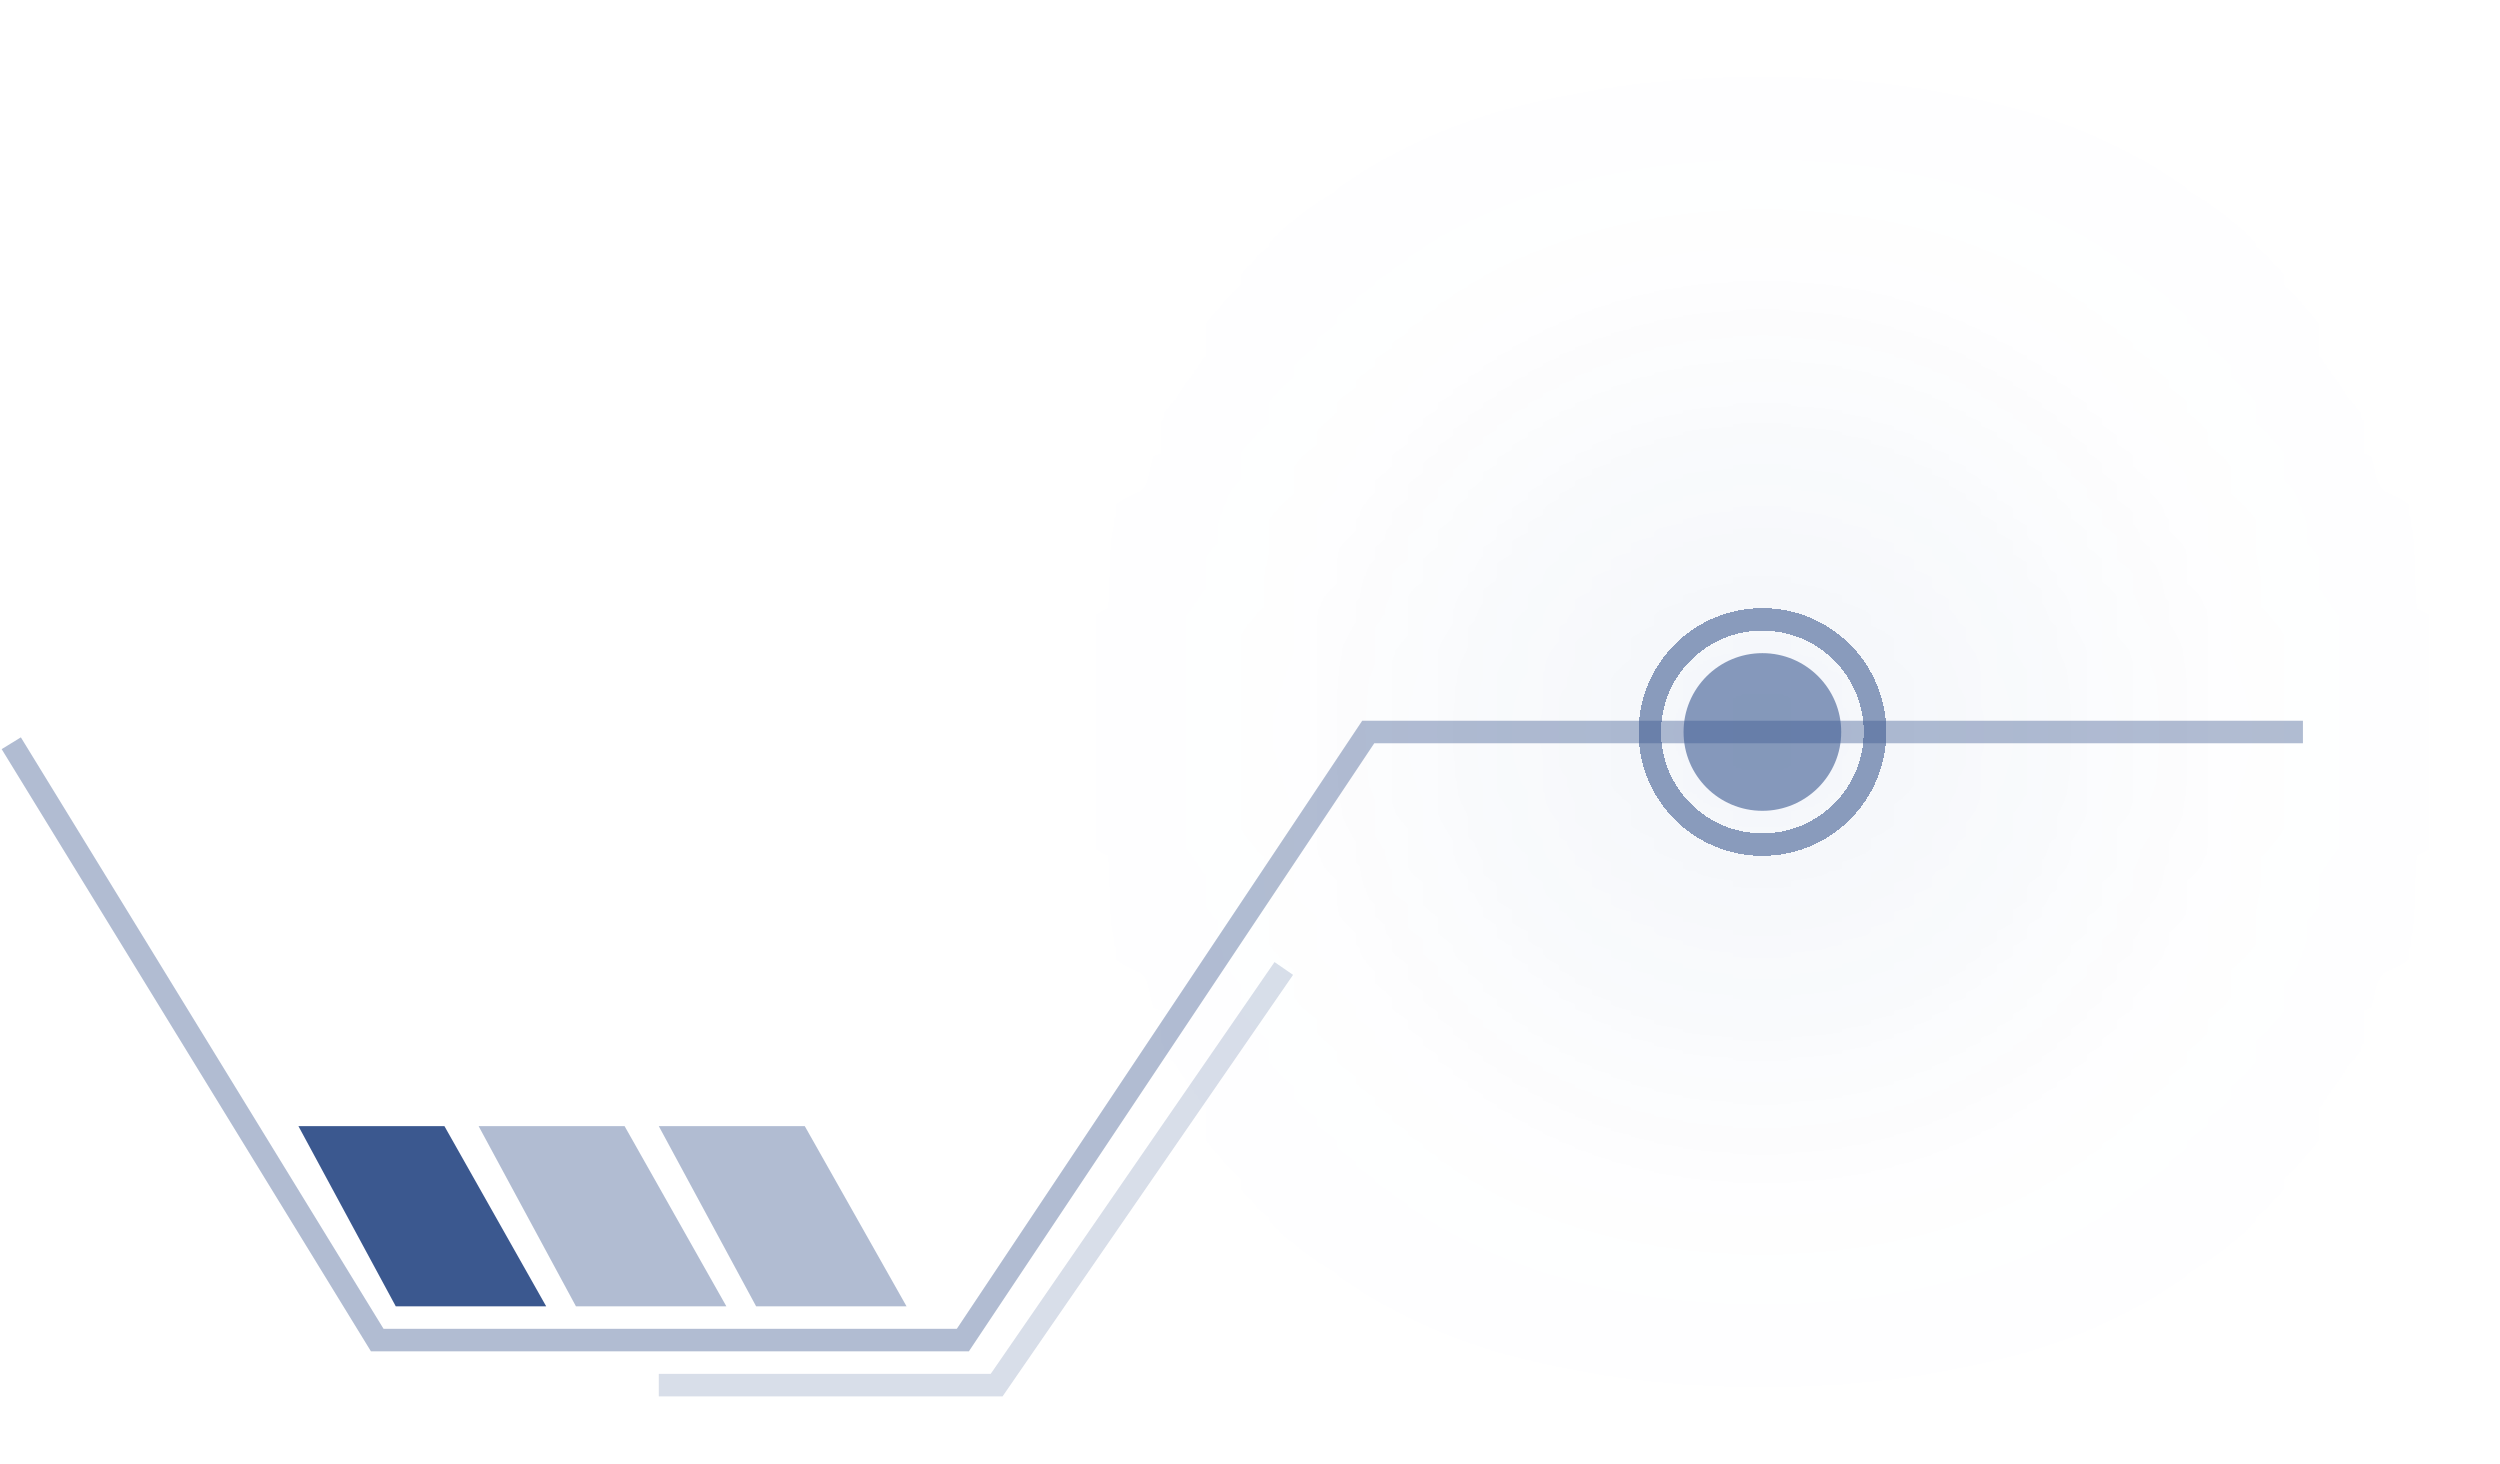
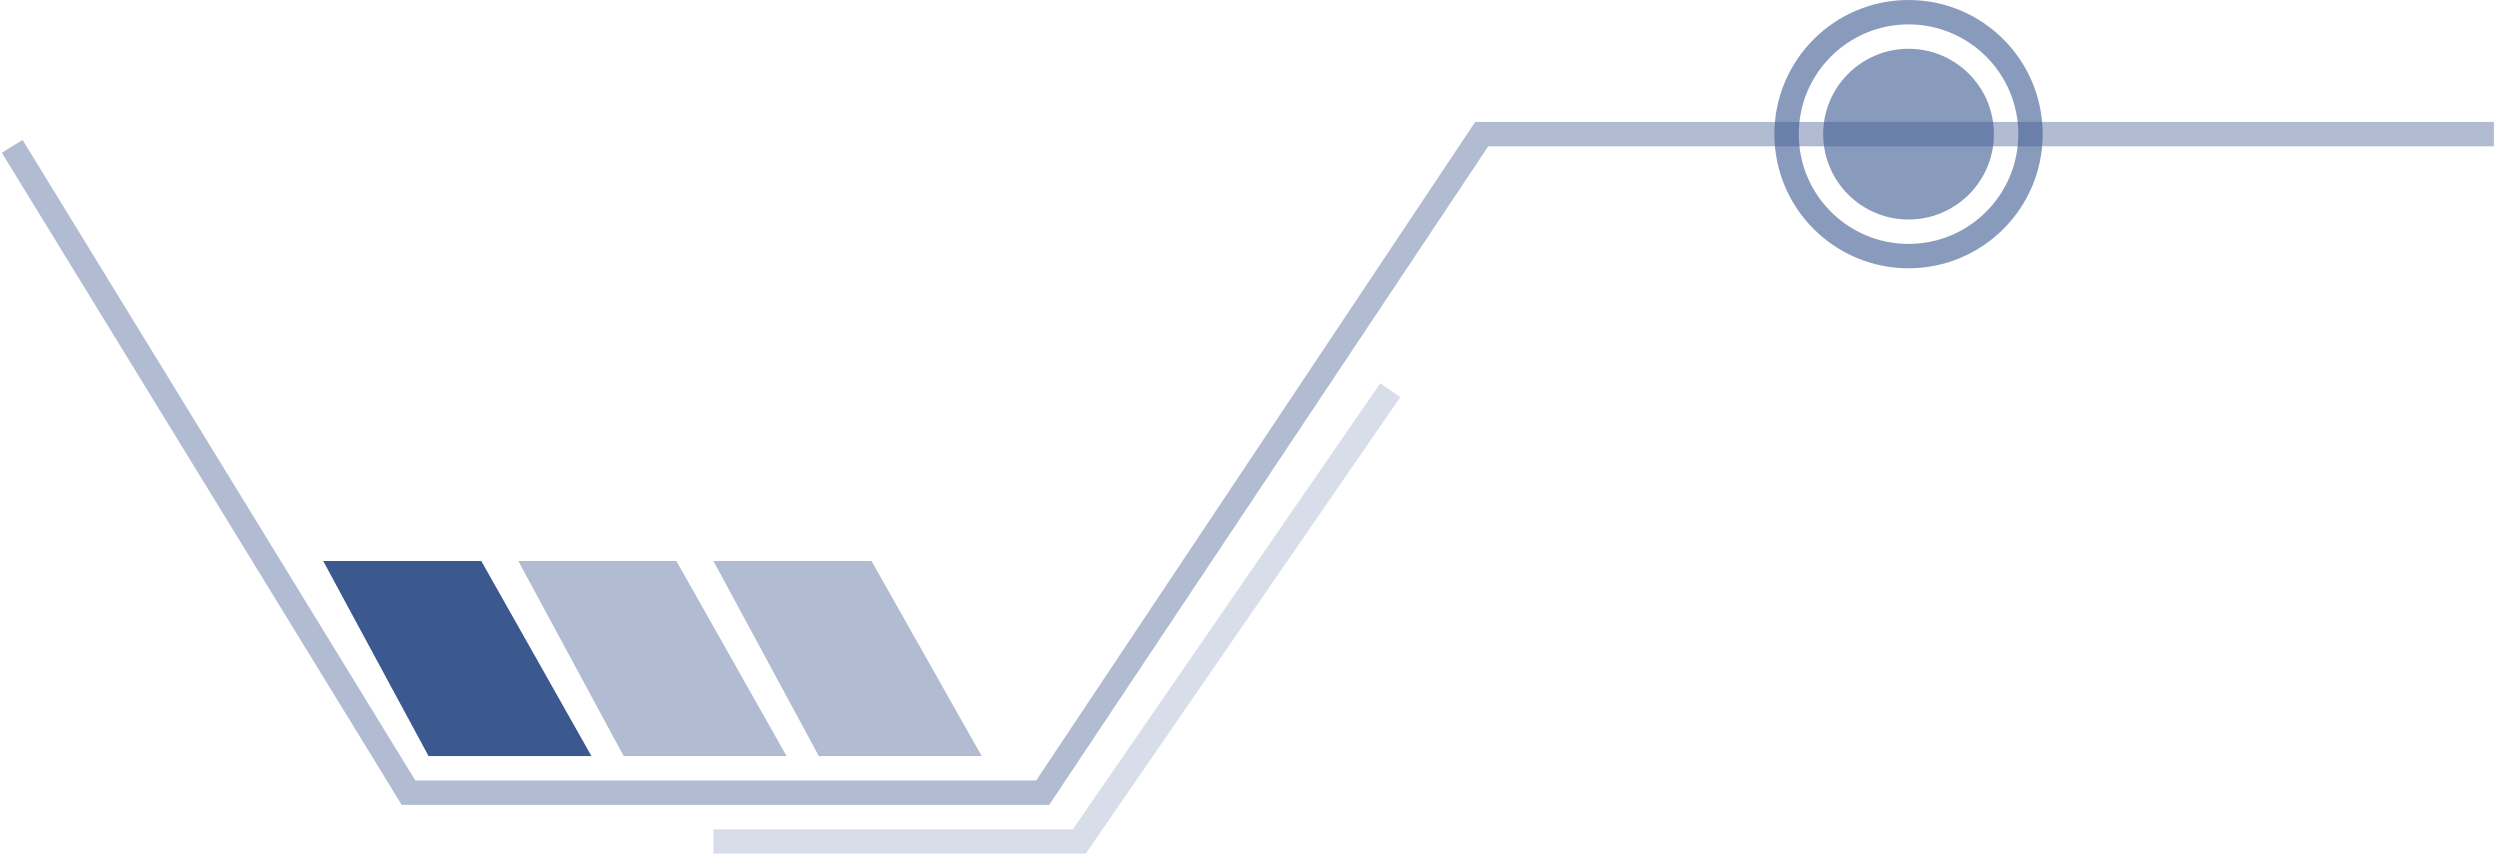
- <svg xmlns="http://www.w3.org/2000/svg" width="222" height="130" viewBox="0 0 222 130" fill="none">
-   <path opacity="0.4" d="M204.5 65H121.5L85.5 119H33.5L1 66" stroke="#3B588F" stroke-width="2" />
-   <path opacity="0.4" d="M67.143 116H80.5L71.464 100H58.5L67.143 116Z" fill="#3B588F" />
-   <path opacity="0.4" d="M51.143 116H64.5L55.464 100H42.5L51.143 116Z" fill="#3B588F" />
-   <path d="M35.143 116H48.5L39.464 100H26.5L35.143 116Z" fill="#3B588F" />
-   <circle opacity="0.6" cx="7" cy="7" r="7" transform="matrix(1 0 0 -1 149.5 72.0001)" fill="#3B588F" />
-   <g opacity="0.6" filter="url(#filter0_d_404_6056)">
-     <circle cx="11" cy="11" r="10" transform="matrix(1 0 0 -1 145.5 76.0001)" stroke="#3B588F" stroke-width="2" shape-rendering="crispEdges" />
-   </g>
-   <path opacity="0.2" d="M58.5 123H88.5L114 86" stroke="#3B588F" stroke-width="2" />
-   <defs>
-     <filter id="filter0_d_404_6056" x="91.5" y="0" width="130" height="130" filterUnits="userSpaceOnUse" color-interpolation-filters="sRGB">
-       <feFlood flood-opacity="0" result="BackgroundImageFix" />
-       <feColorMatrix in="SourceAlpha" type="matrix" values="0 0 0 0 0 0 0 0 0 0 0 0 0 0 0 0 0 0 127 0" result="hardAlpha" />
-       <feMorphology radius="10" operator="dilate" in="SourceAlpha" result="effect1_dropShadow_404_6056" />
-       <feOffset />
-       <feGaussianBlur stdDeviation="22" />
-       <feComposite in2="hardAlpha" operator="out" />
-       <feColorMatrix type="matrix" values="0 0 0 0 0.184 0 0 0 0 0.361 0 0 0 0 0.655 0 0 0 1 0" />
-       <feBlend mode="normal" in2="BackgroundImageFix" result="effect1_dropShadow_404_6056" />
-       <feBlend mode="normal" in="SourceGraphic" in2="effect1_dropShadow_404_6056" result="shape" />
-     </filter>
-   </defs>
+ <svg xmlns="http://www.w3.org/2000/svg" width="205" height="70" viewBox="0 0 205 70" fill="none">
+   <path opacity="0.4" d="M204.5 11H121.5L85.5 65H33.5L1 12" stroke="#3B588F" stroke-width="2" />
+   <path opacity="0.4" d="M67.143 62H80.5L71.464 46H58.5L67.143 62Z" fill="#3B588F" />
+   <path opacity="0.4" d="M51.143 62H64.5L55.464 46H42.5L51.143 62Z" fill="#3B588F" />
+   <path d="M35.143 62H48.5L39.464 46H26.5L35.143 62Z" fill="#3B588F" />
+   <circle opacity="0.6" cx="7" cy="7" r="7" transform="matrix(1 0 0 -1 149.5 18.0001)" fill="#3B588F" />
+   <circle opacity="0.6" cx="11" cy="11" r="10" transform="matrix(1 0 0 -1 145.5 22.0001)" stroke="#3B588F" stroke-width="2" />
+   <path opacity="0.2" d="M58.5 69H88.5L114 32" stroke="#3B588F" stroke-width="2" />
</svg>
